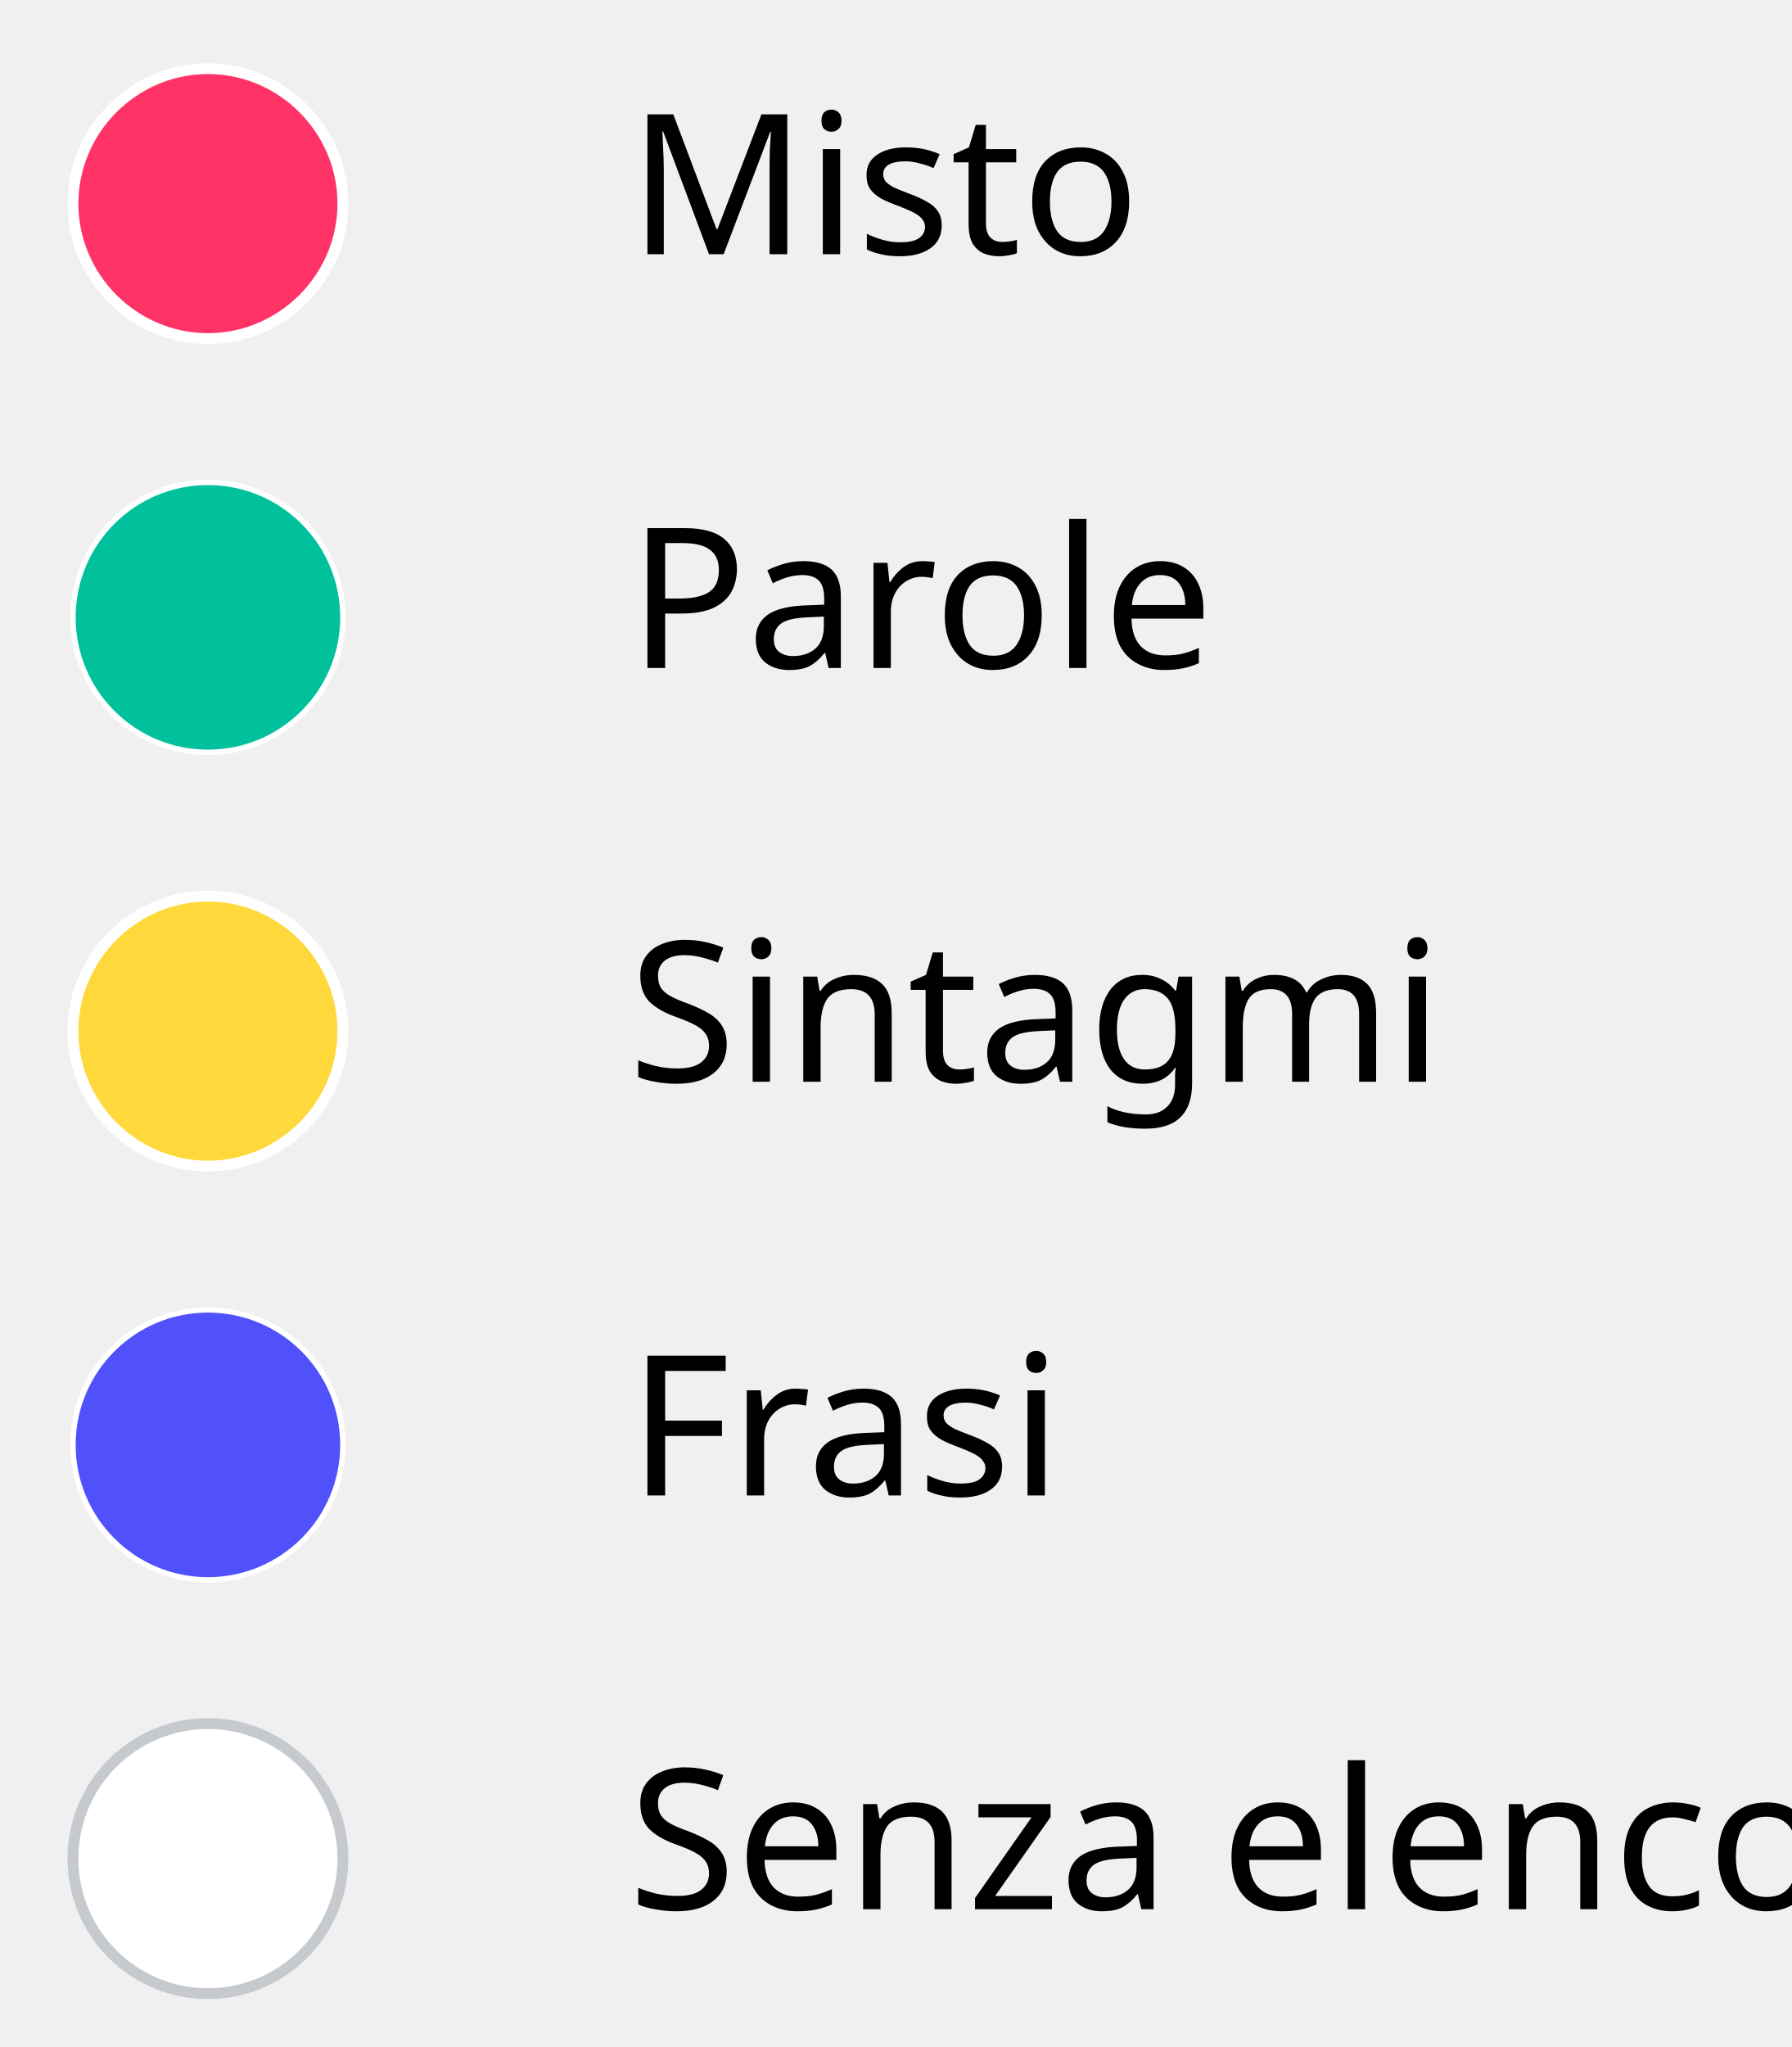
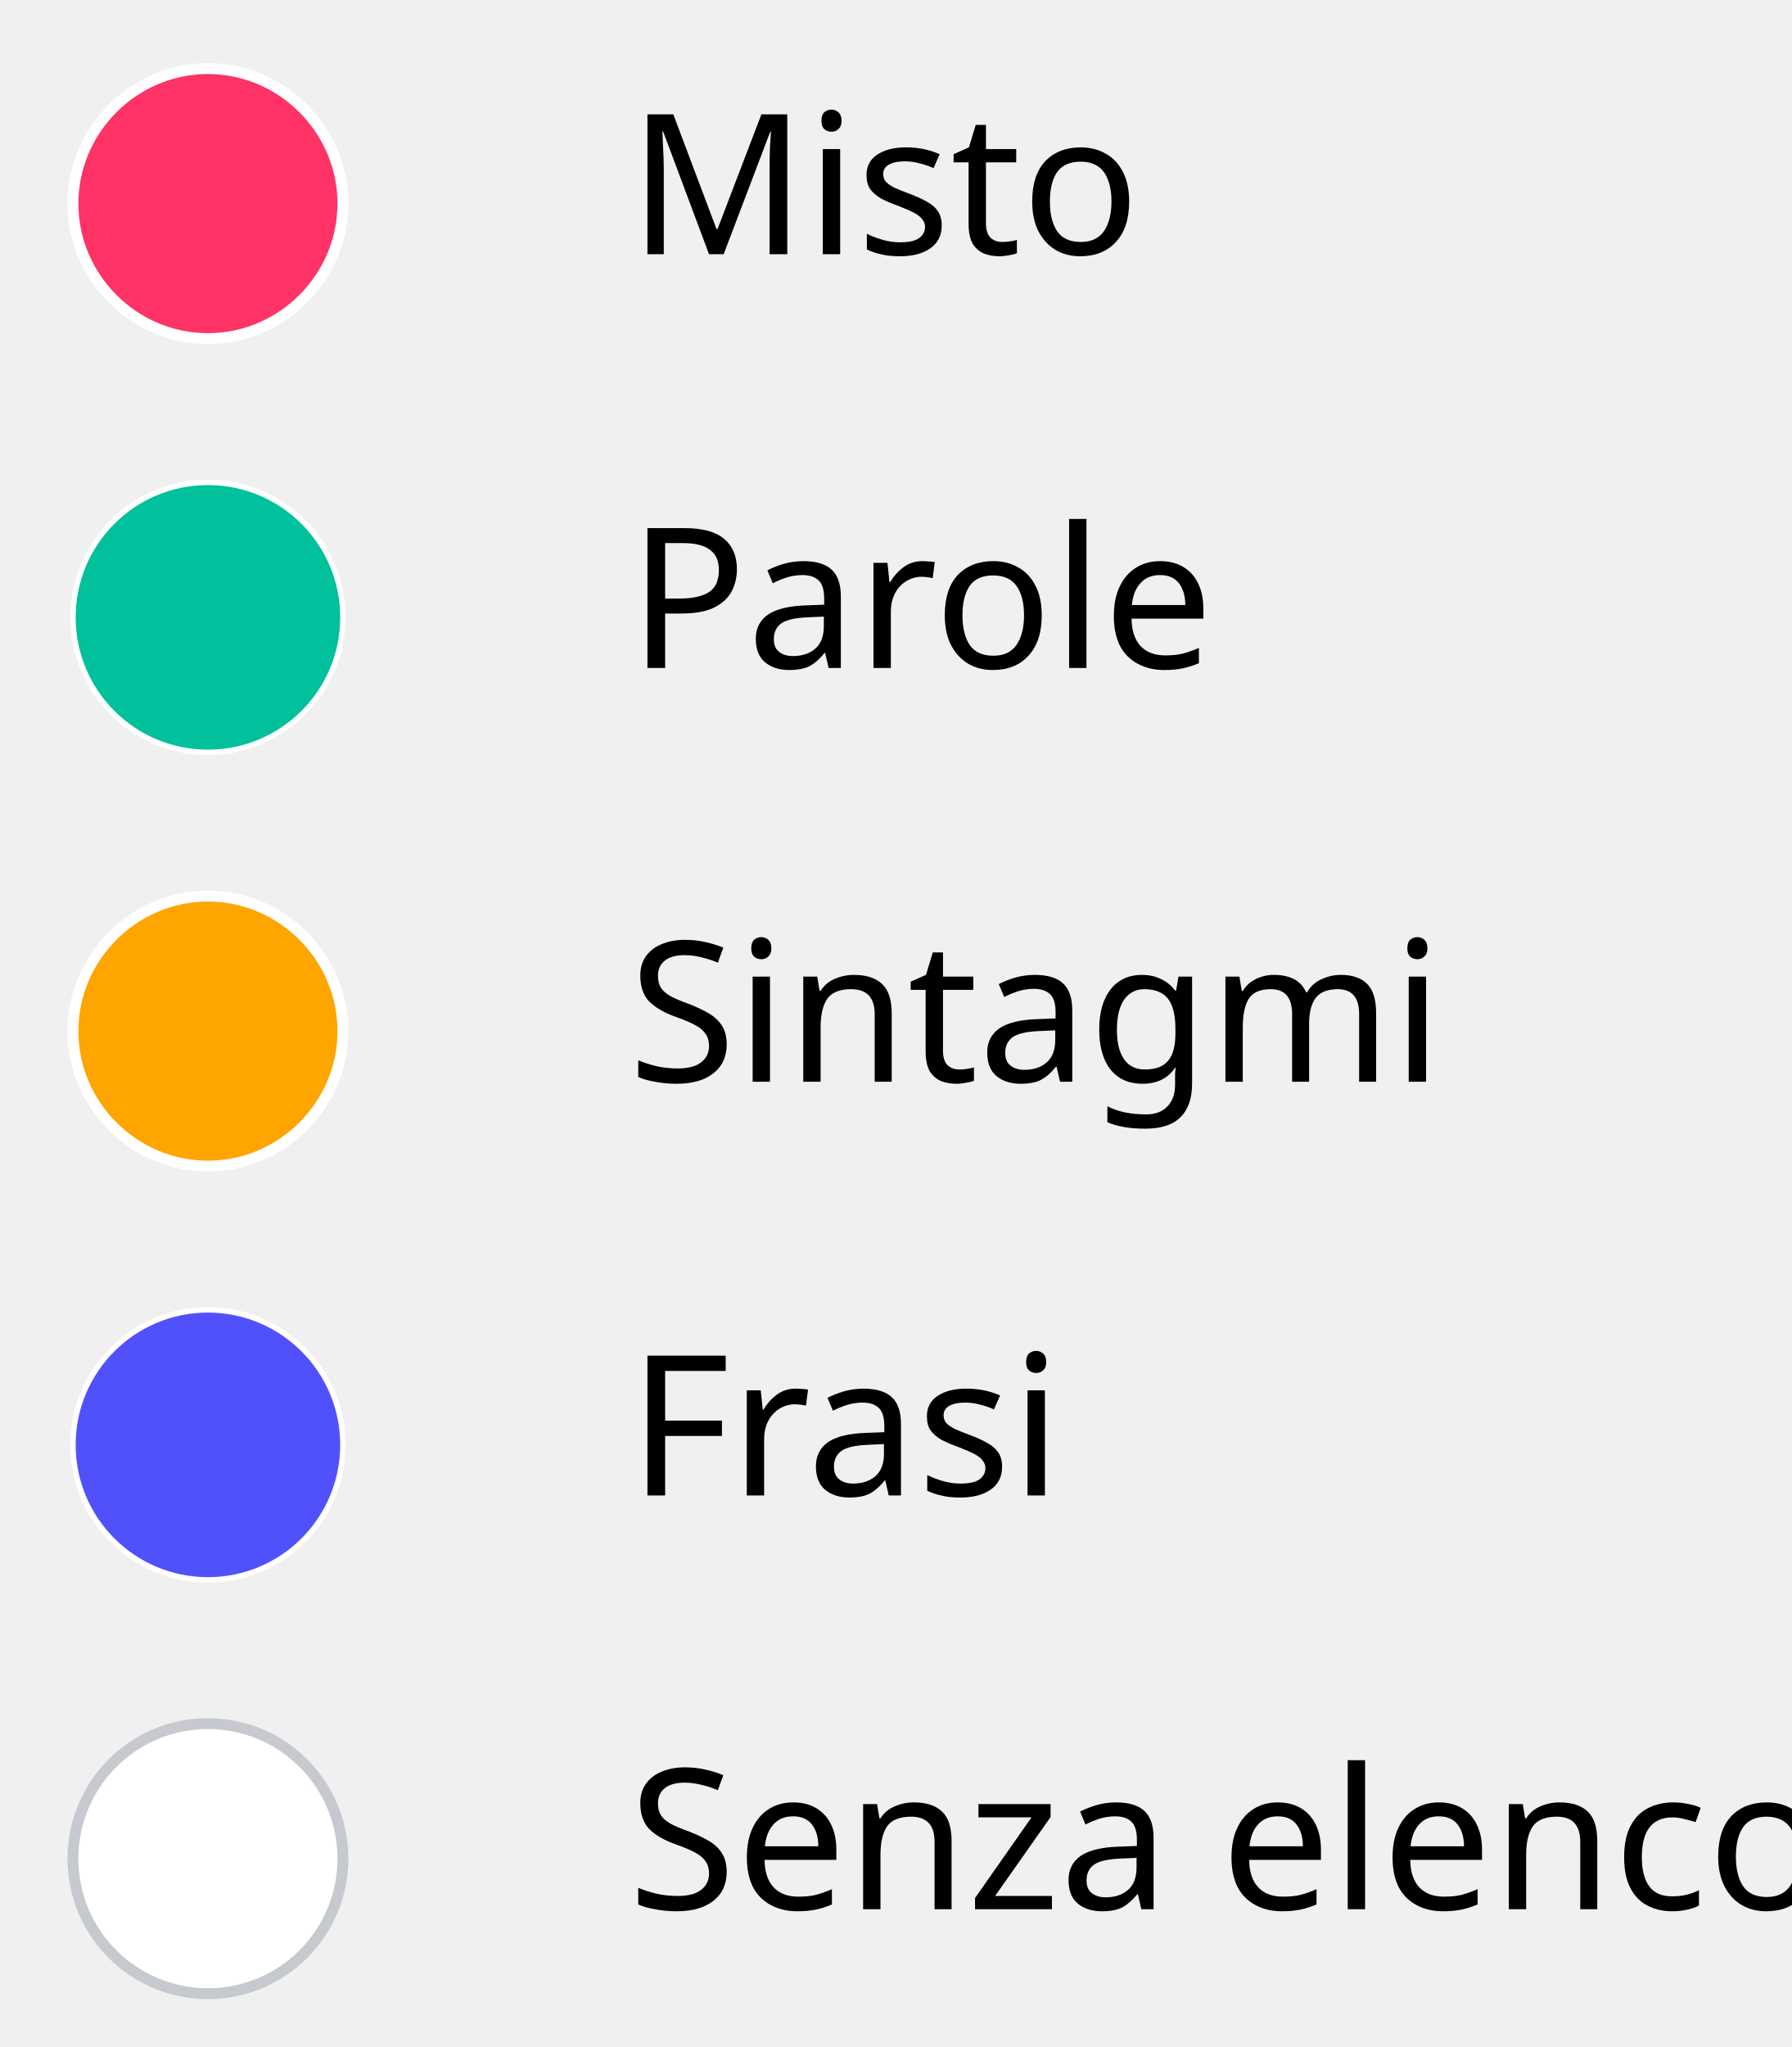
<svg xmlns="http://www.w3.org/2000/svg" version="1.1" id="Layer_1" x="0px" y="0px" viewBox="0 0 82.3 94" style="enable-background:new 0 0 82.3 94;" xml:space="preserve">
  <style type="text/css">
	.st0{font-family:'HKGrotesk-Regular';}
	.st1{font-size:9px;}
	.st2{fill:#FF3366;stroke:#FFFFFF;stroke-width:0.5;}
- 	.st3{fill:#FFD93B;stroke:#FFFFFF;stroke-width:0.5;}
+ 	.st3{fill:#FFA500;stroke:#FFFFFF;stroke-width:0.5;}
	.st4{fill:#5151FC;stroke:#FFFFFF;stroke-width:0.25;stroke-linejoin:round;}
	.st5{fill:#00C19C;stroke:#FFFFFF;stroke-width:0.25;stroke-linejoin:round;}
	.st6{fill:#FFFFFF;stroke:#C6CACF;stroke-width:0.5;stroke-linejoin:round;}
</style>
  <g id="Group_293" transform="translate(0.25 0.25)">
    <text transform="matrix(1 0 0 1 28.6122 49.4238)" class="st0 st1">Sintagmi</text>
    <text transform="matrix(1 0 0 1 28.6122 11.4238)" class="st0 st1">Misto</text>
-     <path id="Oval" class="st2" d="M9.3,2.9c3.4,0,6.2,2.8,6.2,6.2s-2.8,6.2-6.2,6.2c-3.4,0-6.2-2.8-6.2-6.2l0,0   C3.1,5.7,5.9,2.9,9.3,2.9z" />
-     <path id="Oval-2" class="st3" d="M9.3,40.9c3.4,0,6.2,2.8,6.2,6.2c0,3.4-2.8,6.2-6.2,6.2c-3.4,0-6.2-2.8-6.2-6.2c0,0,0,0,0,0l0,0   C3.1,43.7,5.9,40.9,9.3,40.9z" />
+     <path id="Oval" class="st2" d="M9.3,2.9c3.4,0,6.2,2.8,6.2,6.2s-2.8,6.2-6.2,6.2s-6.2-2.8-6.2-6.2l0,0C3.1,5.7,5.9,2.9,9.3,2.9z" />
+     <path id="Oval-2" class="st3" d="M9.3,40.9c3.4,0,6.2,2.8,6.2,6.2s-2.8,6.2-6.2,6.2s-6.2-2.8-6.2-6.2l0,0l0,0   C3.1,43.7,5.9,40.9,9.3,40.9z" />
    <text transform="matrix(1 0 0 1 28.6122 30.4238)" class="st0 st1">Parole</text>
    <text transform="matrix(1 0 0 1 28.6122 87.4238)" class="st0 st1">Senza elenco</text>
    <text transform="matrix(1 0 0 1 28.6122 68.4238)" class="st0 st1">Frasi</text>
    <circle id="Oval-5" class="st4" cx="9.3" cy="66.1" r="6.2" />
    <circle id="Oval-6" class="st5" cx="9.3" cy="28.1" r="6.2" />
    <circle id="Oval-6-2" class="st6" cx="9.3" cy="85.1" r="6.2" />
  </g>
</svg>
